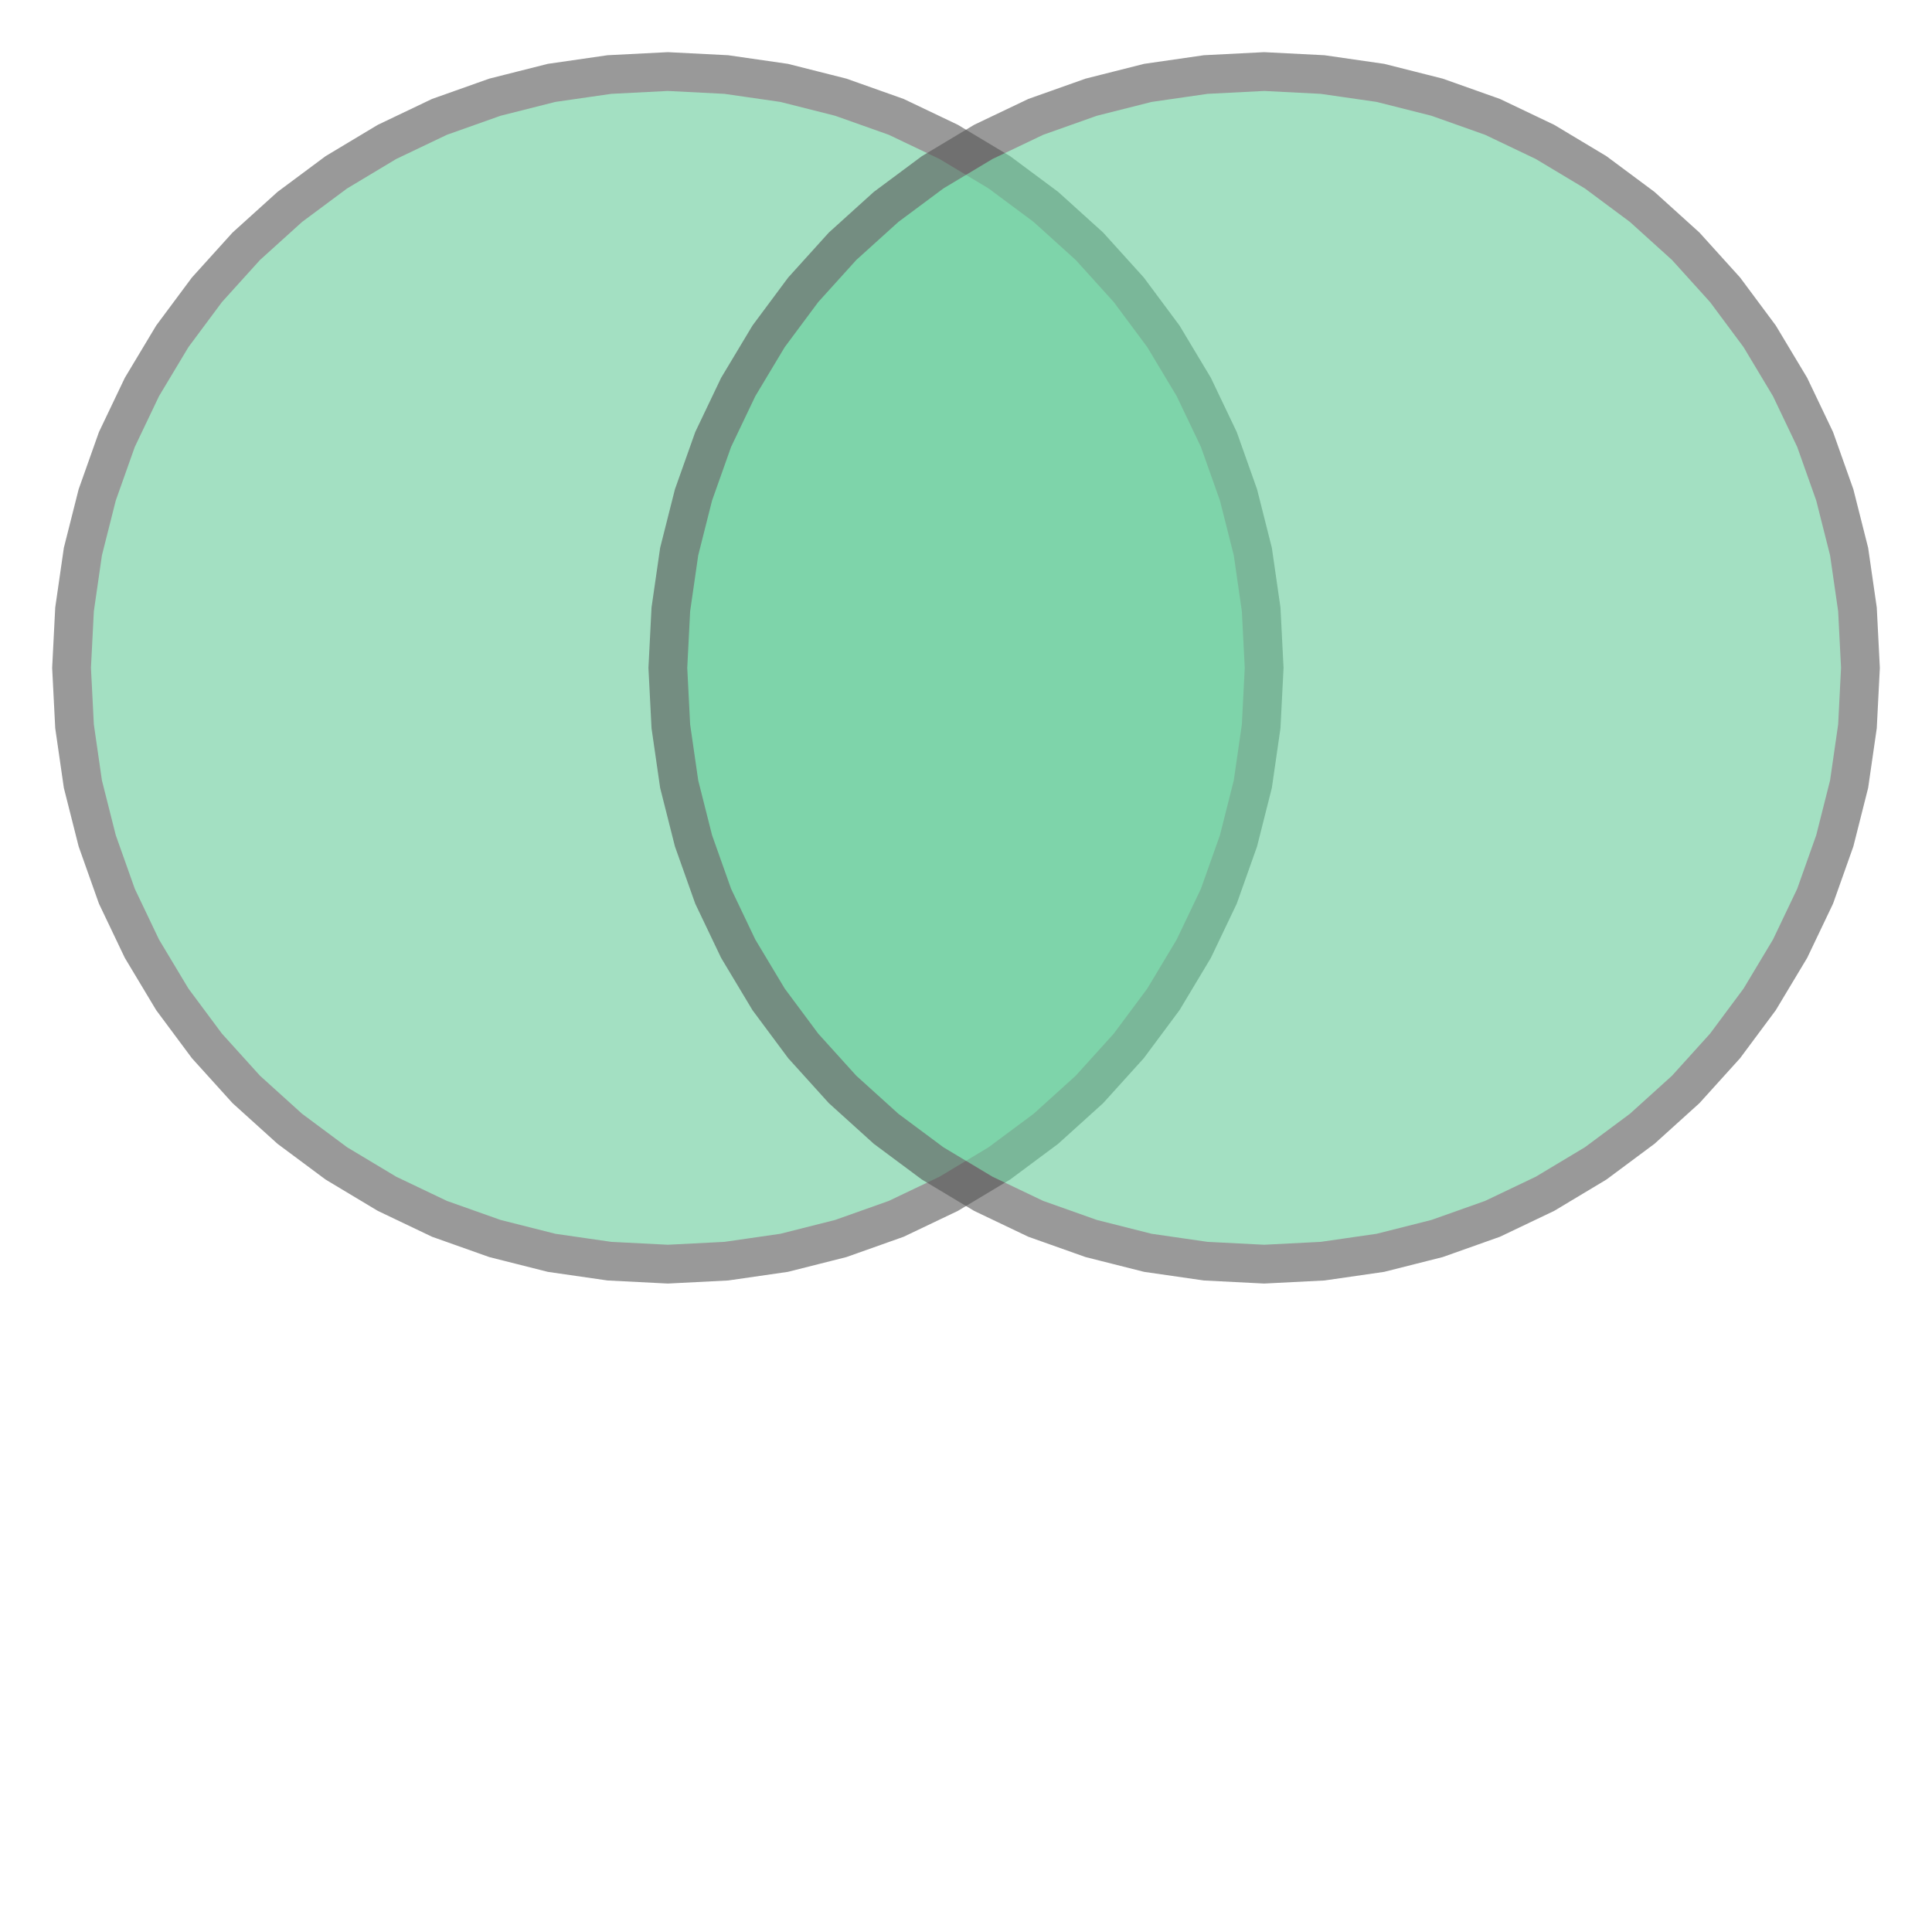
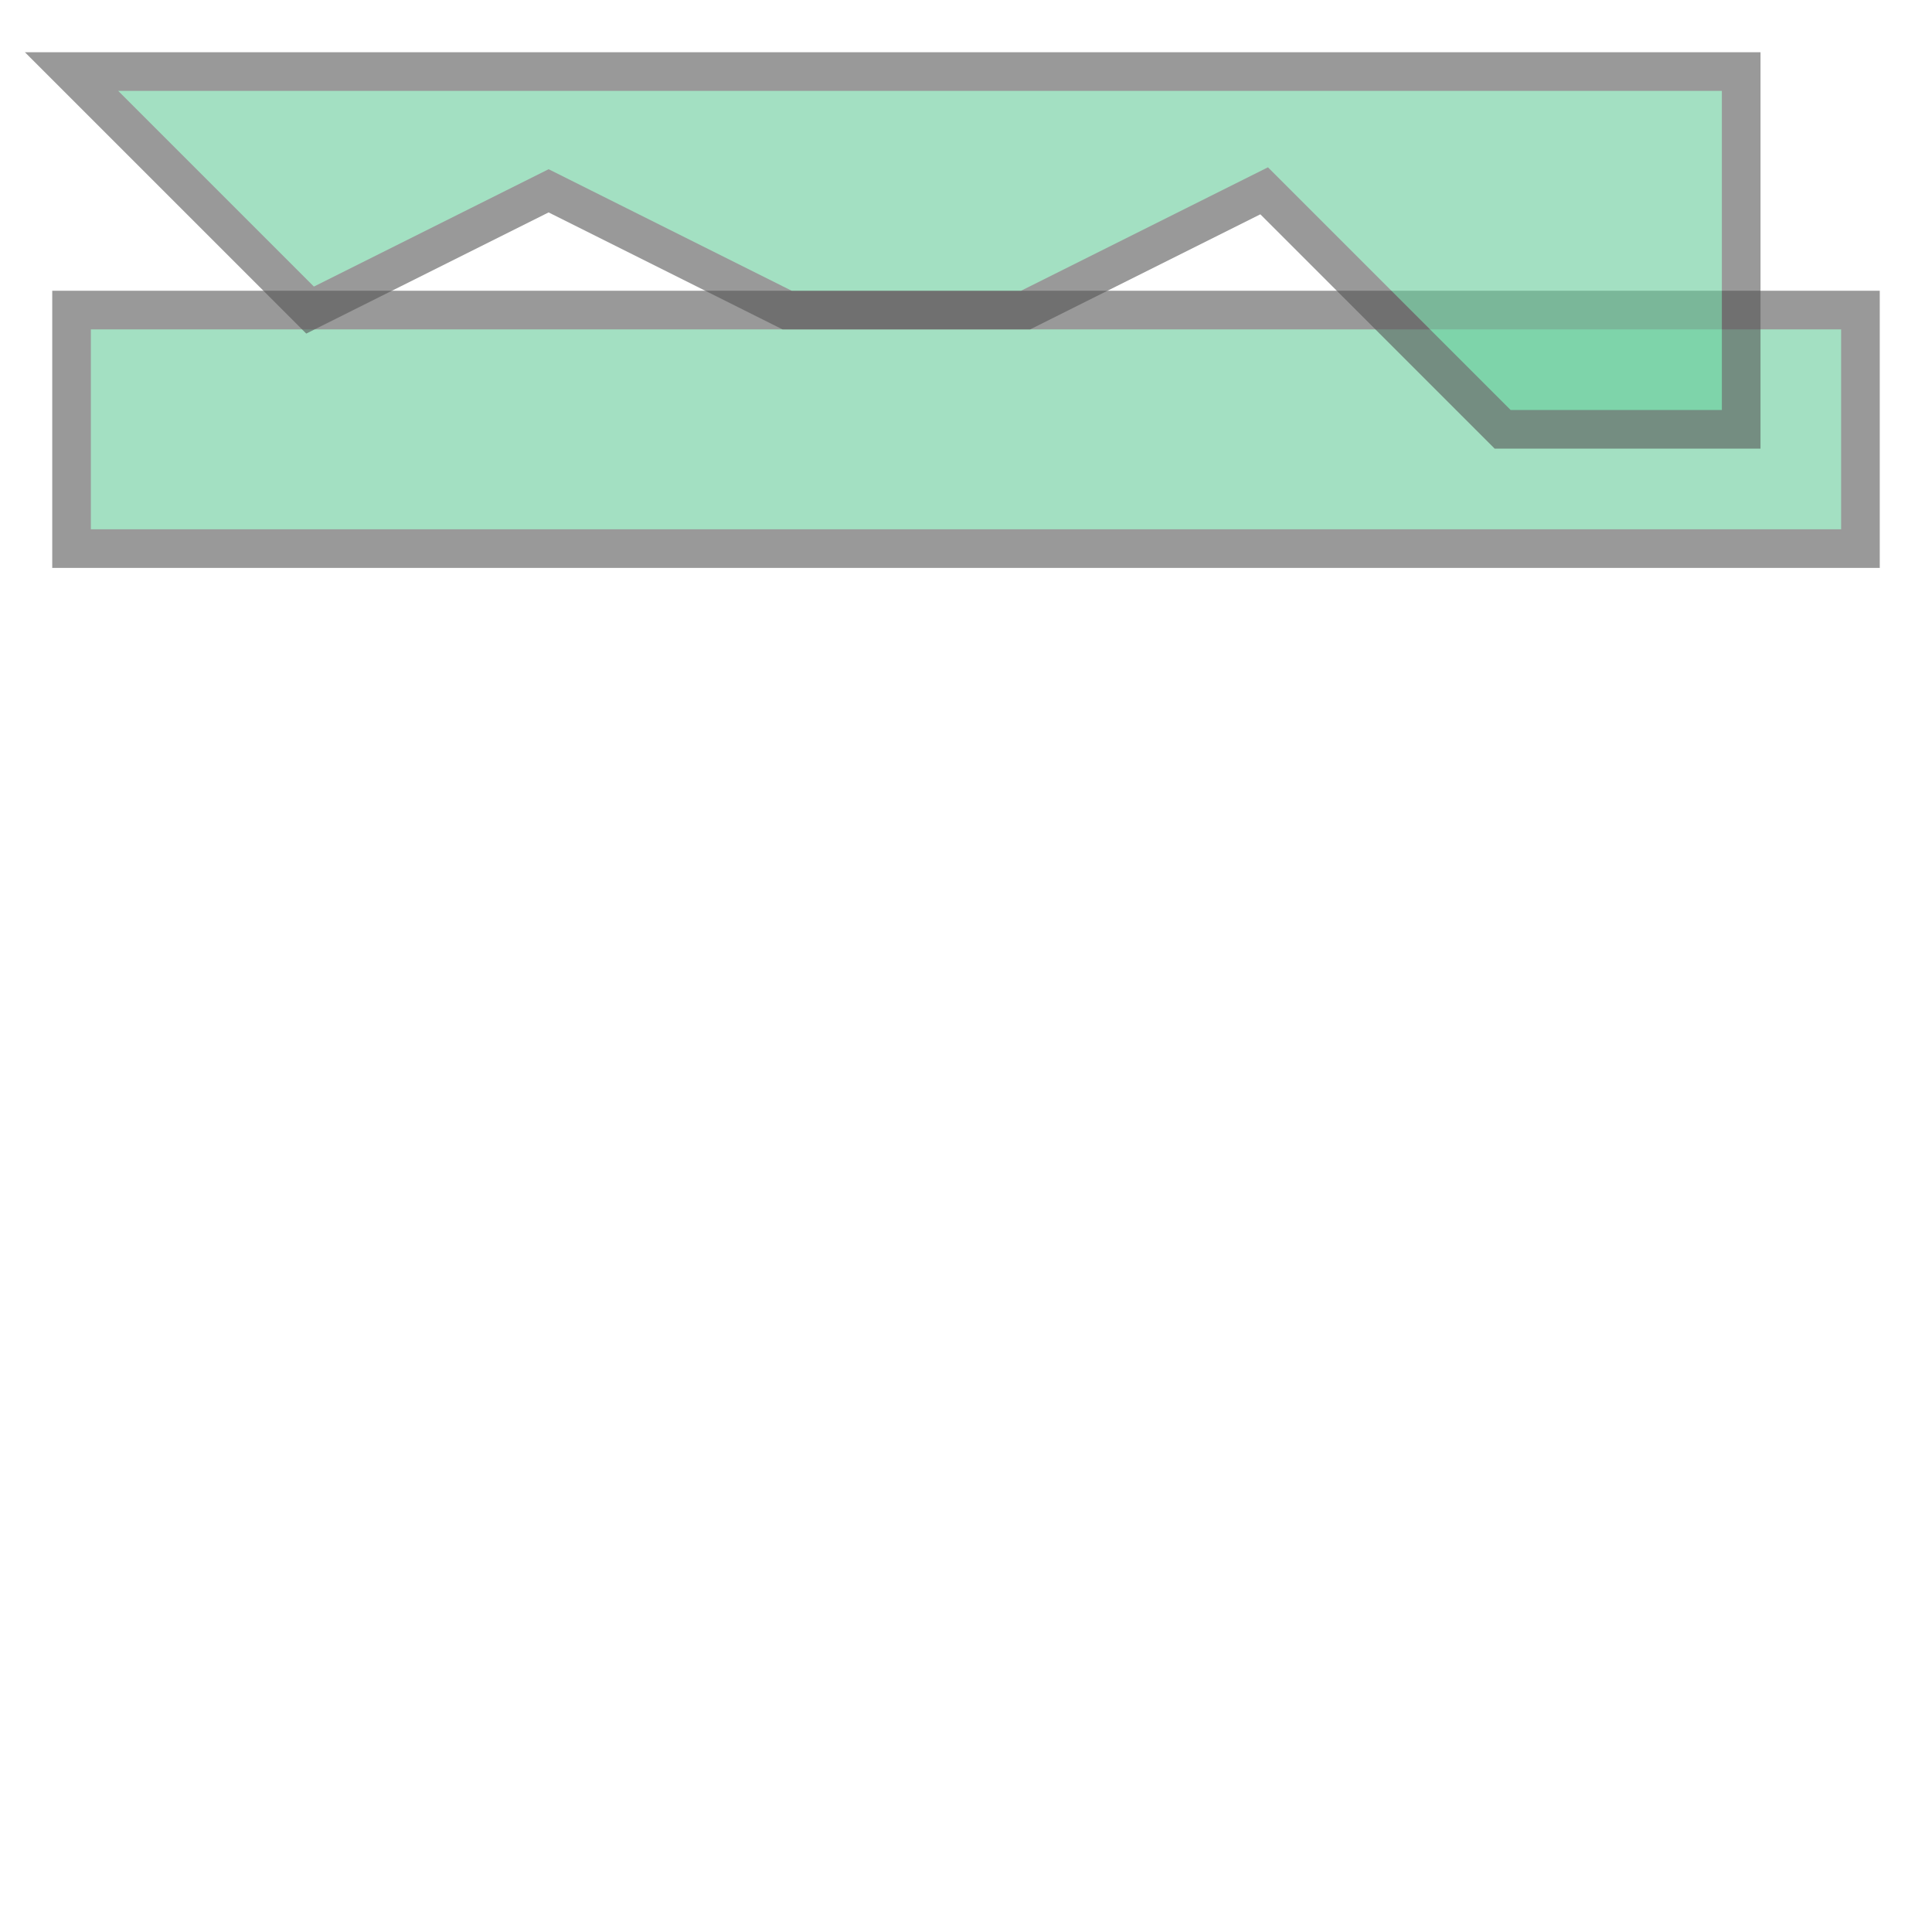
- <svg xmlns="http://www.w3.org/2000/svg" width="100.0" height="100.0" viewBox="-1.12 -1.12 3.24 2.24" preserveAspectRatio="xMinYMin meet">
+ <svg xmlns="http://www.w3.org/2000/svg" width="100.0" height="100.0" viewBox="-0.3 -1.3 8.1 2.6" preserveAspectRatio="xMinYMin meet">
  <g transform="matrix(1,0,0,-1,0,0.0)">
    <g>
-       <path fill-rule="evenodd" fill="#66cc99" stroke="#555555" stroke-width="0.065" opacity="0.6" d="M 1.0,0.0 L 0.995,-0.098 L 0.981,-0.195 L 0.957,-0.29 L 0.924,-0.383 L 0.882,-0.471 L 0.831,-0.556 L 0.773,-0.634 L 0.707,-0.707 L 0.634,-0.773 L 0.556,-0.831 L 0.471,-0.882 L 0.383,-0.924 L 0.29,-0.957 L 0.195,-0.981 L 0.098,-0.995 L 6.123233995736766e-17,-1.0 L -0.098,-0.995 L -0.195,-0.981 L -0.29,-0.957 L -0.383,-0.924 L -0.471,-0.882 L -0.556,-0.831 L -0.634,-0.773 L -0.707,-0.707 L -0.773,-0.634 L -0.831,-0.556 L -0.882,-0.471 L -0.924,-0.383 L -0.957,-0.29 L -0.981,-0.195 L -0.995,-0.098 L -1.0,-1.2246467991473532e-16 L -0.995,0.098 L -0.981,0.195 L -0.957,0.29 L -0.924,0.383 L -0.882,0.471 L -0.831,0.556 L -0.773,0.634 L -0.707,0.707 L -0.634,0.773 L -0.556,0.831 L -0.471,0.882 L -0.383,0.924 L -0.29,0.957 L -0.195,0.981 L -0.098,0.995 L -1.8369701987210297e-16,1.0 L 0.098,0.995 L 0.195,0.981 L 0.29,0.957 L 0.383,0.924 L 0.471,0.882 L 0.556,0.831 L 0.634,0.773 L 0.707,0.707 L 0.773,0.634 L 0.831,0.556 L 0.882,0.471 L 0.924,0.383 L 0.957,0.29 L 0.981,0.195 L 0.995,0.098 L 1.0,0.0 z" />
-       <path fill-rule="evenodd" fill="#66cc99" stroke="#555555" stroke-width="0.065" opacity="0.6" d="M 2.0,0.0 L 1.995,-0.098 L 1.981,-0.195 L 1.957,-0.29 L 1.924,-0.383 L 1.882,-0.471 L 1.831,-0.556 L 1.773,-0.634 L 1.707,-0.707 L 1.634,-0.773 L 1.556,-0.831 L 1.471,-0.882 L 1.383,-0.924 L 1.29,-0.957 L 1.195,-0.981 L 1.098,-0.995 L 1.0,-1.0 L 0.902,-0.995 L 0.805,-0.981 L 0.71,-0.957 L 0.617,-0.924 L 0.529,-0.882 L 0.444,-0.831 L 0.366,-0.773 L 0.293,-0.707 L 0.227,-0.634 L 0.169,-0.556 L 0.118,-0.471 L 0.076,-0.383 L 0.043,-0.29 L 0.019,-0.195 L 0.005,-0.098 L 0.0,-1.2246467991473532e-16 L 0.005,0.098 L 0.019,0.195 L 0.043,0.29 L 0.076,0.383 L 0.118,0.471 L 0.169,0.556 L 0.227,0.634 L 0.293,0.707 L 0.366,0.773 L 0.444,0.831 L 0.529,0.882 L 0.617,0.924 L 0.71,0.957 L 0.805,0.981 L 0.902,0.995 L 1,1.0 L 1.098,0.995 L 1.195,0.981 L 1.29,0.957 L 1.383,0.924 L 1.471,0.882 L 1.556,0.831 L 1.634,0.773 L 1.707,0.707 L 1.773,0.634 L 1.831,0.556 L 1.882,0.471 L 1.924,0.383 L 1.957,0.29 L 1.981,0.195 L 1.995,0.098 L 2.0,0.0 z" />
+       <path fill-rule="evenodd" fill="#66cc99" stroke="#555555" stroke-width="0.162" opacity="0.6" d="M 0.0,0.0 L 0.0,-1.0 L 7.5,-1.0 L 7.5,0.0 L 0.0,0.0 z" />
+       <path fill-rule="evenodd" fill="#66cc99" stroke="#555555" stroke-width="0.162" opacity="0.6" d="M 0.0,1.0 L 1.0,0.0 L 2.0,0.5 L 3.0,0.0 L 4.0,0.0 L 5.0,0.5 L 6.0,-0.5 L 7.0,-0.5 L 7.0,1.0 L 0.0,1.0 z" />
    </g>
  </g>
</svg>
